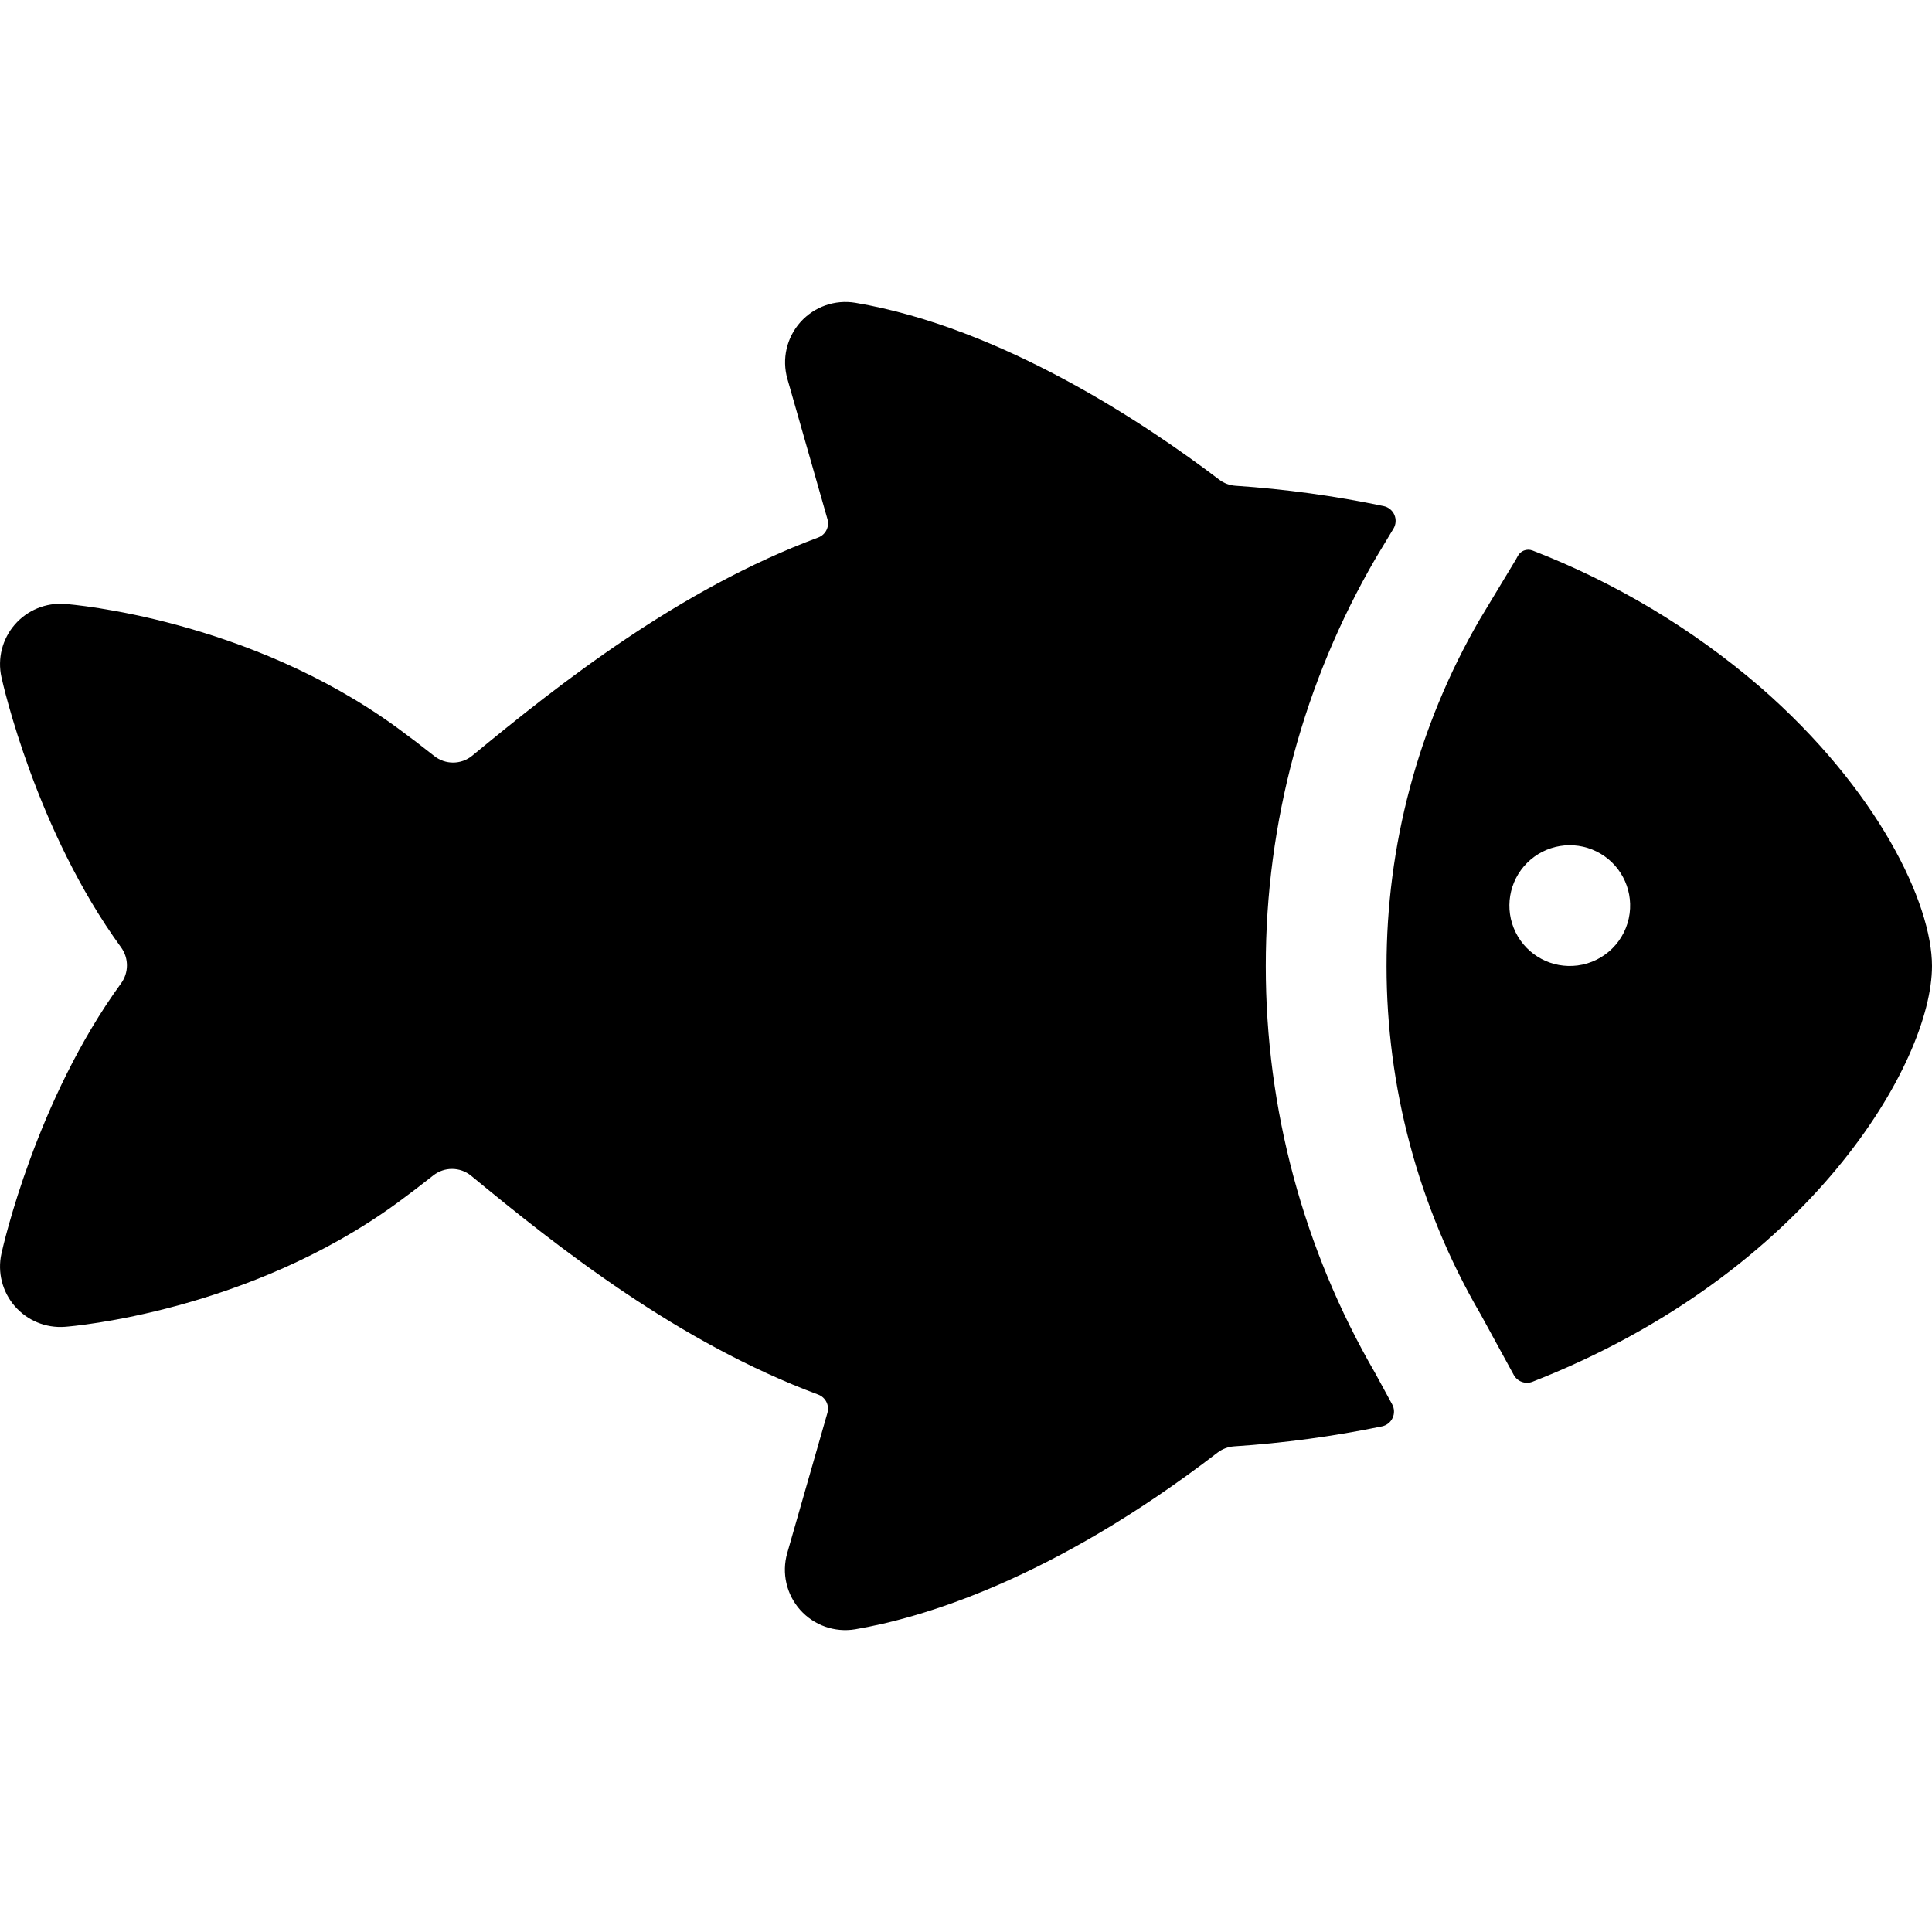
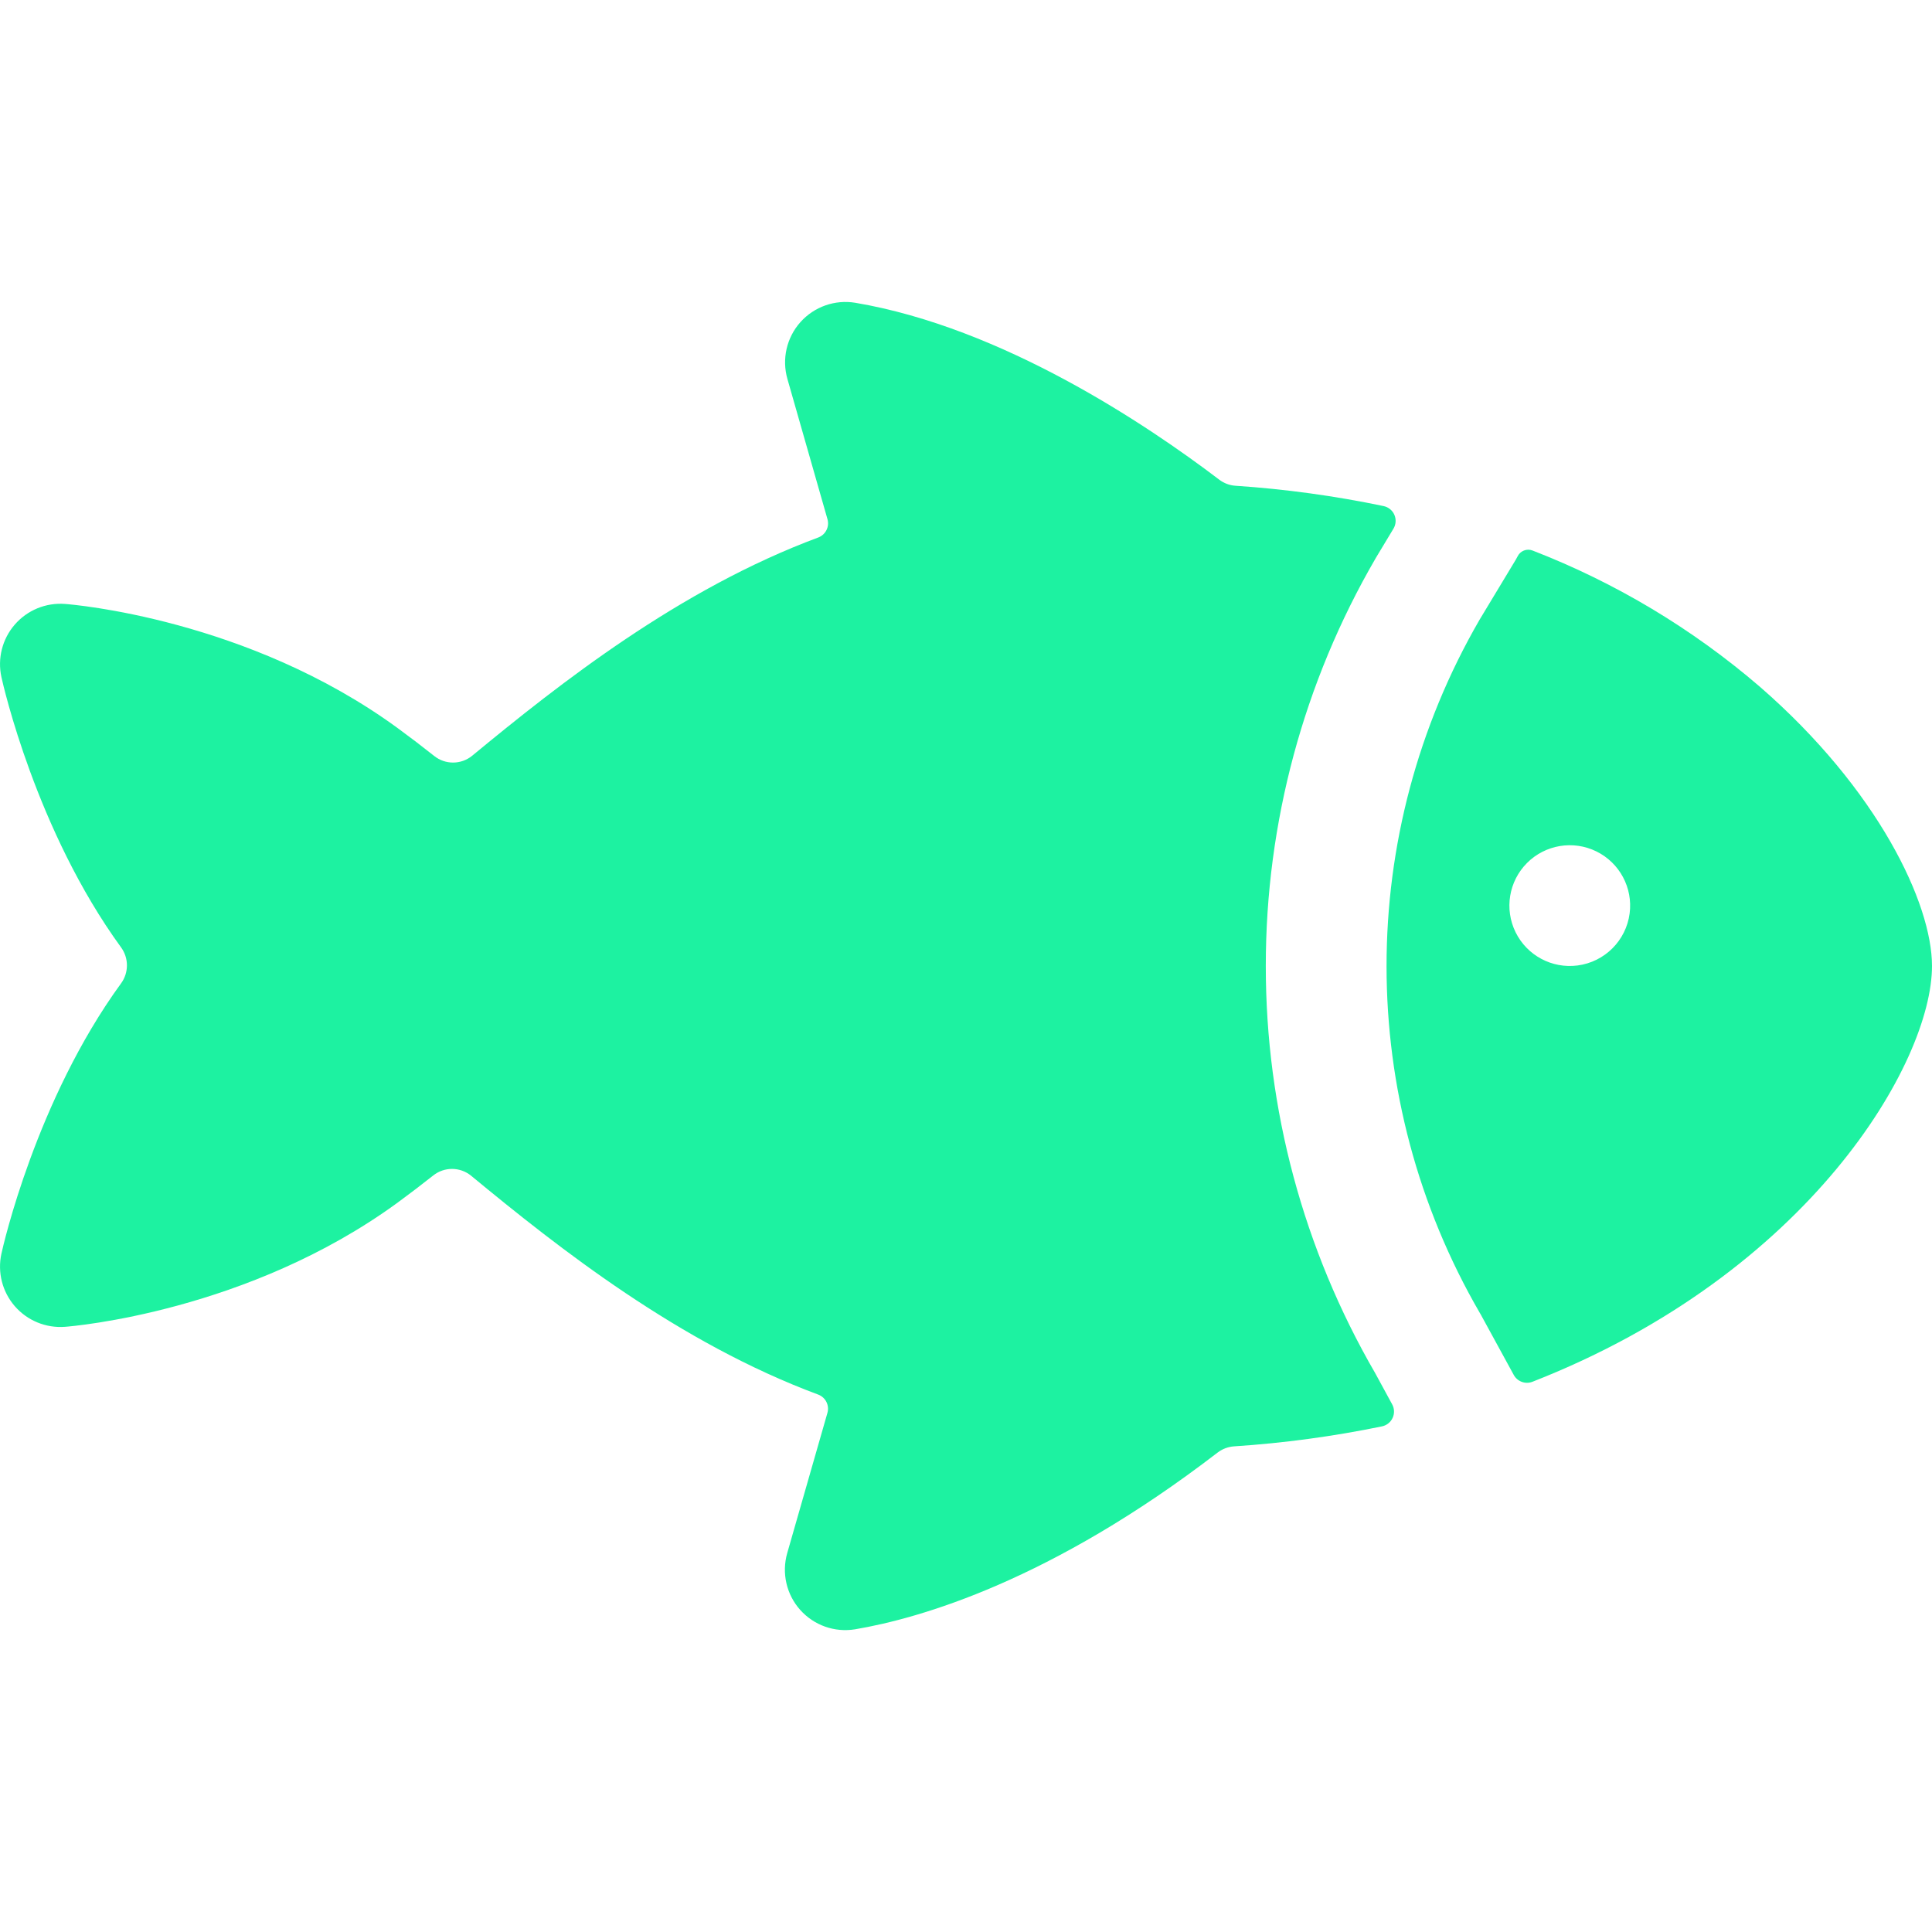
- <svg xmlns="http://www.w3.org/2000/svg" className="menu-logo" viewBox="0 0 512 512">
+ <svg xmlns="http://www.w3.org/2000/svg" className="menu-logo" fill="rgb(29, 242, 161)" viewBox="0 0 512 512">
  <path d="M512 256c0-16.54-14.27-46.76-45.61-74a207.06 207.06 0 00-60.28-36.12 3.15 3.15 0 00-3.93 1.56c-.15.29-.3.57-.47.86l-9.59 15.9a183.24 183.24 0 00.07 183.78l.23.39 8.74 16a4 4 0 004.94 1.82C479.63 337.42 512 281.49 512 256zm-93.92-.14a16 16 0 1113.79-13.79 16 16 0 01-13.79 13.79z" />
  <path d="M335.45 256a214.8 214.8 0 0129.08-108l.12-.21 4.62-7.67a4 4 0 00-2.59-6 284.29 284.29 0 00-39.26-5.39 7.94 7.94 0 01-4.29-1.6c-19.28-14.66-57.5-40.3-96.46-46.89a16 16 0 00-18 20.18l10.62 37.17a4 4 0 01-2.42 4.84c-36.85 13.69-68.59 38.75-91.74 57.85a8 8 0 01-10.06.06q-4.72-3.75-9.69-7.39c-39.64-28.95-86.21-32.76-88.17-32.9a16 16 0 00-16.83 19.4c.42 1.93 9.19 40.69 31.7 71.61a8.09 8.09 0 010 9.55C9.57 291.52.8 330.29.38 332.22a16 16 0 0016.83 19.4c2-.14 48.53-4 88.12-32.88q4.85-3.56 9.47-7.22a8 8 0 0110.06.07c23.25 19.19 55.05 44.28 92 58a4 4 0 012.42 4.83l-10.66 37.18a16 16 0 0018 20.18c17.16-2.9 51.88-12.86 96.05-46.83a8.15 8.15 0 014.36-1.65 287.36 287.36 0 0039.22-5.3 4 4 0 002.69-5.83l-4.51-8.29A214.81 214.81 0 01335.45 256z" />
</svg>
